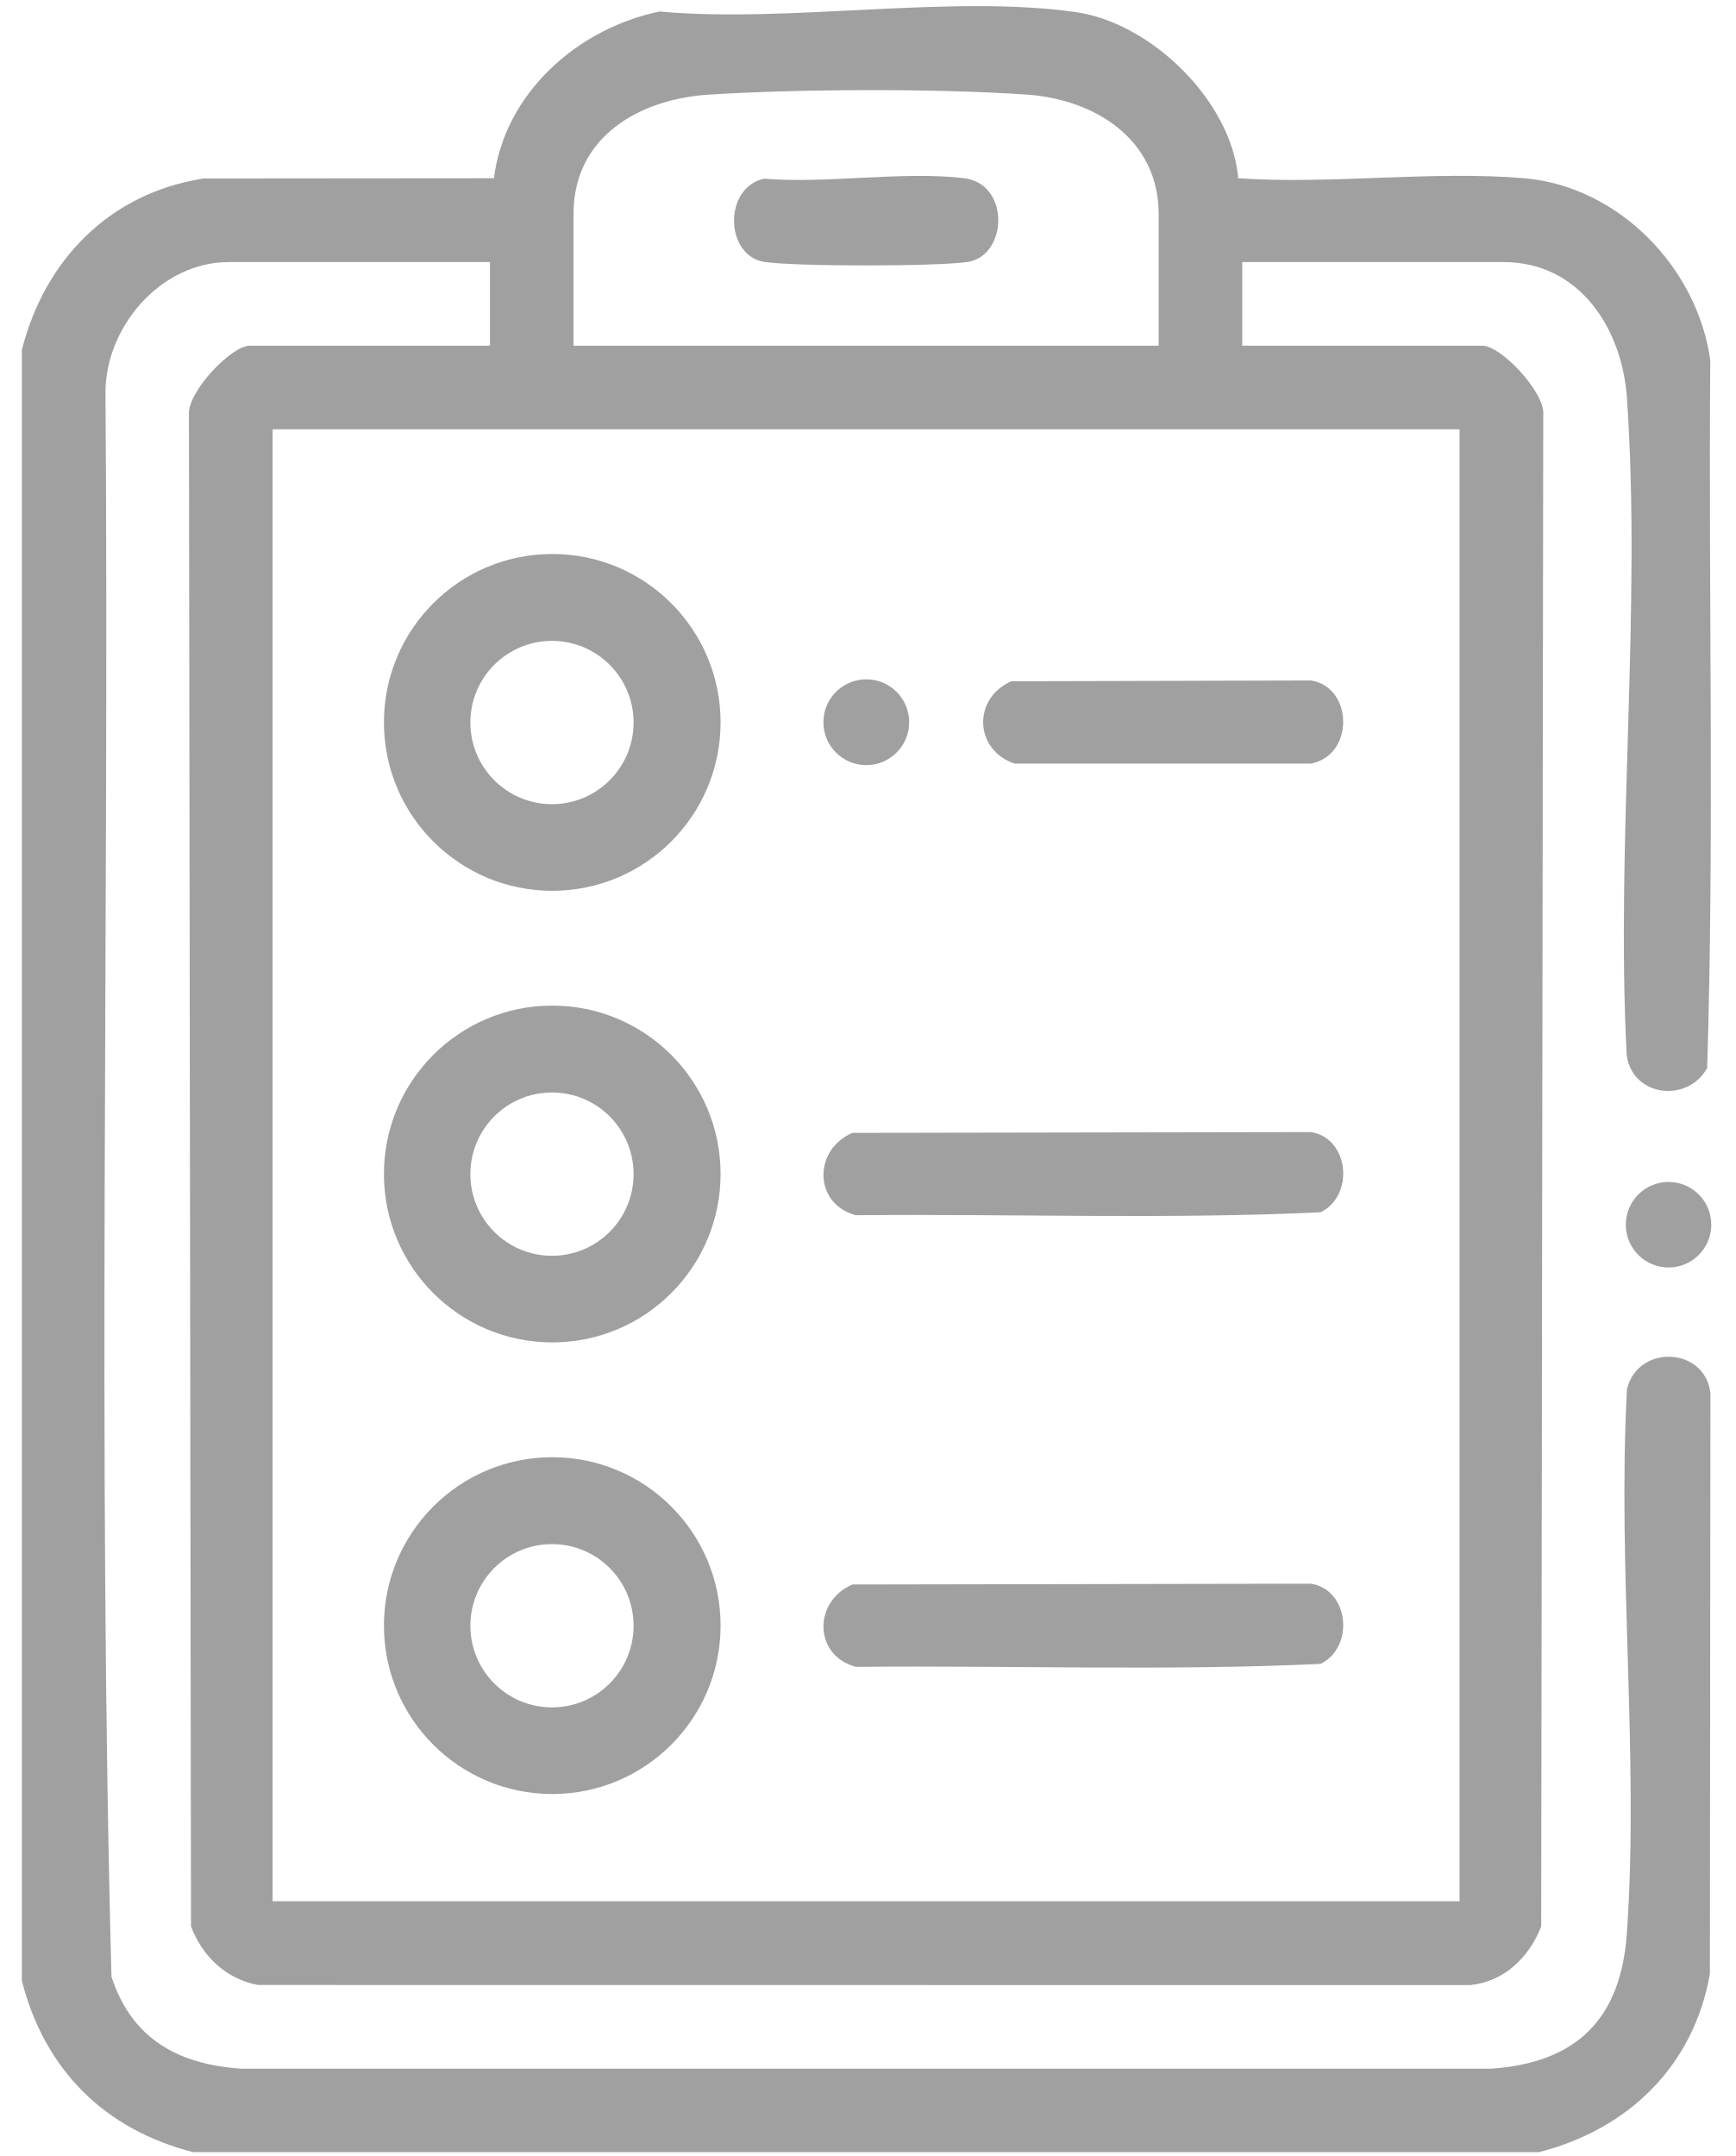
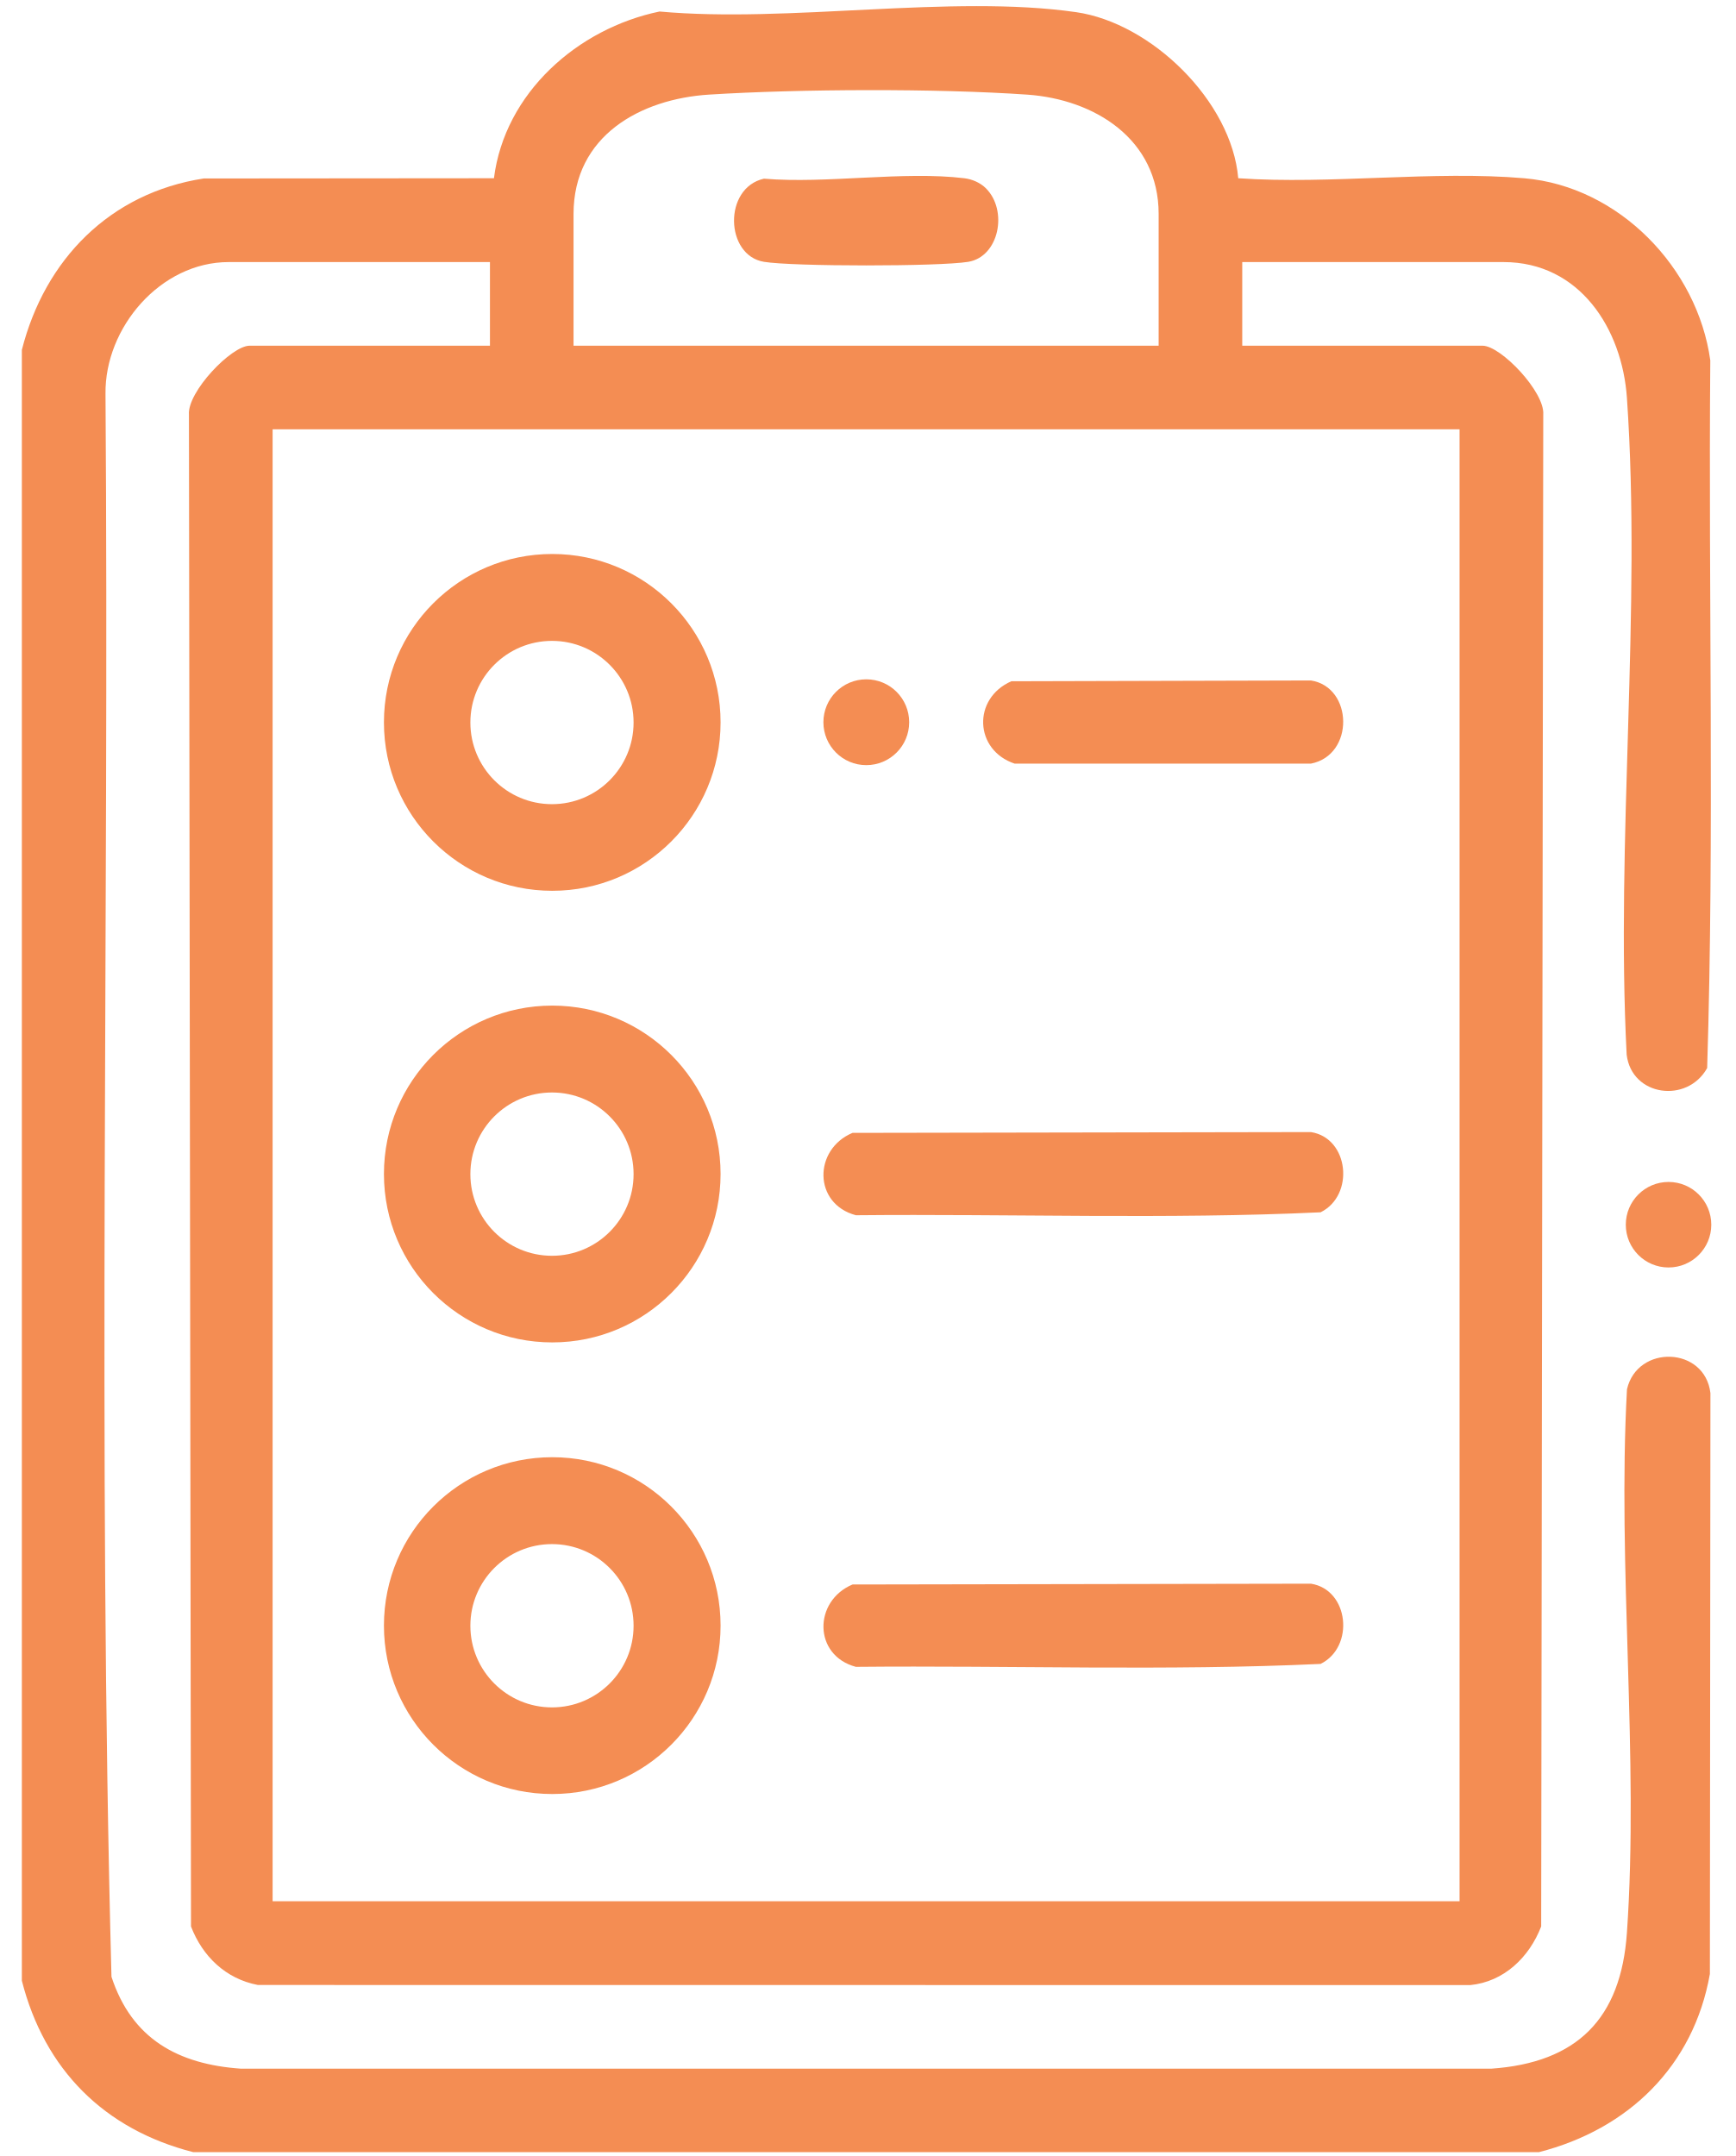
<svg xmlns="http://www.w3.org/2000/svg" xml:space="preserve" width="58.42mm" height="72.568mm" version="1.1" style="shape-rendering:geometricPrecision; text-rendering:geometricPrecision; image-rendering:optimizeQuality; fill-rule:evenodd; clip-rule:evenodd" viewBox="0 0 5842 7256.78">
  <defs>
    <style type="text/css">
   
-     .fil0 {fill:#A0A0A0;fill-rule:nonzero}
+     .fil0 {fill:#f48d53;fill-rule:nonzero}
   
  </style>
  </defs>
  <g id="Capa_x0020_1">
    <g id="_2046650858336">
      <path class="fil0" d="M5759.97 4122.21c0,79.48 -64.42,143.93 -143.86,143.93 -79.45,0 -143.86,-64.45 -143.86,-143.93 0,-79.48 64.41,-143.94 143.86,-143.94 79.44,0 143.86,64.46 143.86,143.94z" />
      <path class="fil0" d="M4912.73 1445.06l-3995.13 0 0 4954.3 3995.13 0 0 -4954.3zm-1012.86 -281.48l0 -443.37c0,-252.63 -216.32,-386.05 -442.52,-401.71 -304.62,-21.1 -764.68,-19.26 -1070.36,-0.11 -231.18,14.5 -456.53,138.64 -456.53,401.82l0 443.37 1969.41 0zm-3826.3 14.07c77.4,-304.3 296.3,-528.18 612.07,-576.93l976.92 -0.81c36.37,-287.59 281.72,-503.98 557.42,-561.17 434.31,39.62 981.11,-58.38 1402.22,2.19 253.12,36.44 523.28,299.55 545.57,558.98 311.36,21.66 656.1,-26.53 963.51,0.14 318.13,27.62 582.26,301.48 625.37,612.92 -6.67,793.39 14.11,1590.92 -10.55,2381.88 -66.99,120.58 -254.32,95.67 -270.97,-45.3 -37.15,-721.89 50.45,-1494.75 0.88,-2210.64 -16.05,-231.64 -158.29,-456.85 -415.57,-456.85l-879.19 0 0 281.52 808.85 0c61.49,0 210.11,155.64 204.33,231.88l-6.99 5088.71c-40.04,103.58 -125.06,186.2 -238.83,197.38l-4080.58 -0.39c-108.34,-20.56 -186.55,-96.55 -225.14,-196.99l-6.95 -5088.71c-5.79,-76.24 142.84,-231.88 204.29,-231.88l808.89 0 0 -281.52 -879.23 0c-229.84,0 -417.59,220.8 -414.8,443.55 12.88,1775.25 -26.81,3555.61 20.11,5327.89 68.51,209.45 224.23,294.71 436.32,309.43l4207.29 0c289.56,-20.04 437.17,-168.28 457.2,-457.45 41.03,-592.74 -32.56,-1231.83 0.22,-1829.47 35.1,-151.31 262.25,-144.5 280.88,12.95l-1.84 1955.16c-54.85,310.3 -274.56,522.75 -575.24,599.69l-4529.7 0c-299.12,-76.27 -500.52,-277.78 -576.76,-577.04l0 -5489.12z" />
      <path class="fil0" d="M3318.27 633.57c75.25,74.71 44.77,230.47 -59.19,247.68 -97.86,16.16 -589.95,16.16 -687.78,0 -130.91,-21.66 -137.41,-248.85 0,-279.86 211.77,17.82 469.02,-26.6 675.01,-1.41 26.31,3.21 53.41,15.17 71.96,33.59z" />
      <path class="fil0" d="M2132.57 2431.9c0,-151.77 -122.98,-274.82 -274.67,-274.82 -151.7,0 -274.68,123.05 -274.68,274.82 0,151.76 122.98,274.81 274.68,274.81 151.69,0 274.67,-123.05 274.67,-274.81zm292.81 -0.43c0,313.02 -253.65,566.81 -566.53,566.81 -312.91,0 -566.56,-253.79 -566.56,-566.81 0,-313.05 253.65,-566.84 566.56,-566.84 312.88,0 566.53,253.79 566.53,566.84z" />
      <path class="fil0" d="M2132.57 3951.96c0,-151.76 -122.98,-274.81 -274.67,-274.81 -151.7,0 -274.68,123.05 -274.68,274.81 0,151.77 122.98,274.82 274.68,274.82 151.69,0 274.67,-123.05 274.67,-274.82zm292.81 -0.45c0,313.05 -253.65,566.84 -566.53,566.84 -312.91,0 -566.56,-253.79 -566.56,-566.84 0,-313.02 253.65,-566.81 566.56,-566.81 312.88,0 566.53,253.79 566.53,566.81z" />
      <path class="fil0" d="M2132.57 5472.03c0,-151.77 -122.98,-274.82 -274.67,-274.82 -151.7,0 -274.68,123.05 -274.68,274.82 0,151.76 122.98,274.81 274.68,274.81 151.69,0 274.67,-123.05 274.67,-274.81zm292.81 -0.43c0,313.02 -253.65,566.81 -566.53,566.81 -312.91,0 -566.56,-253.79 -566.56,-566.81 0,-313.05 253.65,-566.84 566.56,-566.84 312.88,0 566.53,253.79 566.53,566.84z" />
      <path class="fil0" d="M2869.43 3813.09l1543.12 -2.68c128.52,20.32 147.57,213.26 32.35,270.02 -518.3,24.16 -1043.34,4.83 -1564.07,9.88 -143.62,-38.21 -143.59,-221.51 -11.4,-277.22z" />
      <path class="fil0" d="M2869.43 5333.16l1543.12 -2.69c128.52,20.32 147.57,213.26 32.35,270.02 -518.3,24.17 -1043.34,4.83 -1564.07,9.88 -143.62,-38.21 -143.59,-221.51 -11.4,-277.21z" />
      <path class="fil0" d="M3403.99 2293.03l1008.55 -2.68c142.24,22.47 147.04,251.14 0,279.89l-997.26 0.07c-136.32,-45.58 -142.63,-219.53 -11.29,-277.28z" />
      <path class="fil0" d="M3060.19 2430.91c0,79.76 -64.63,144.43 -144.36,144.43 -79.73,0 -144.36,-64.67 -144.36,-144.43 0,-79.76 64.63,-144.43 144.36,-144.43 79.73,0 144.36,64.67 144.36,144.43z" />
    </g>
  </g>
</svg>
